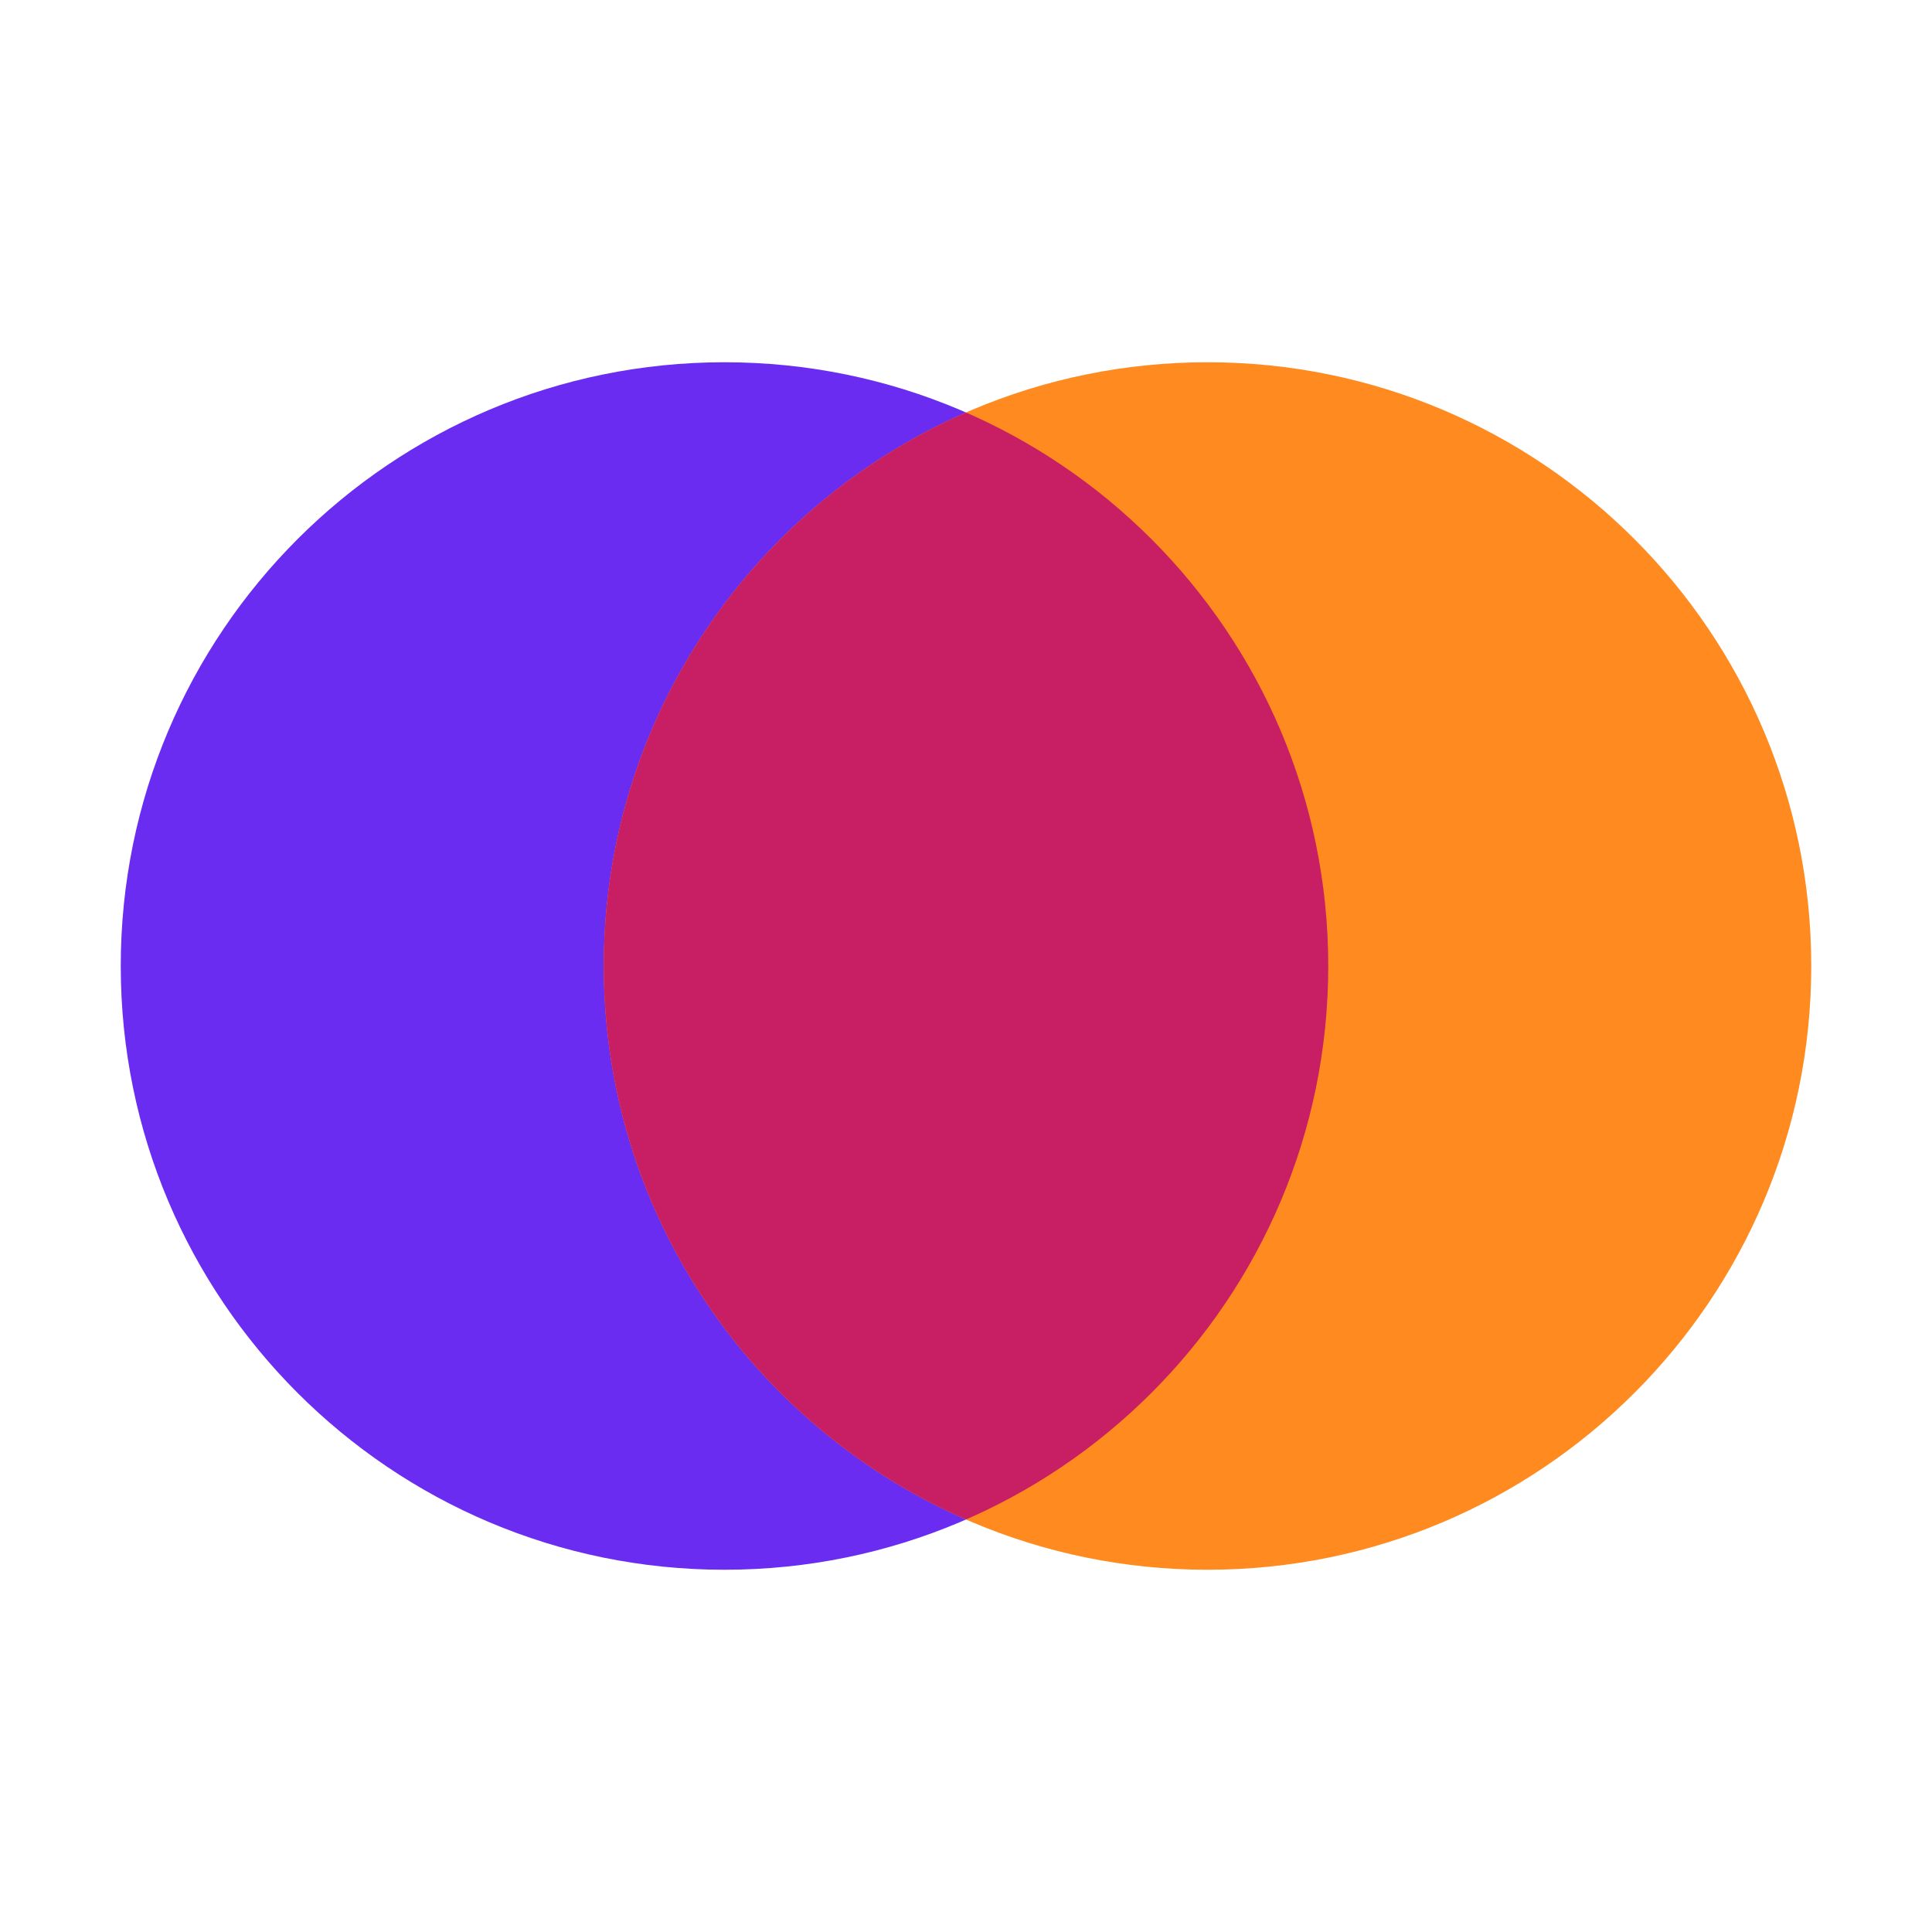
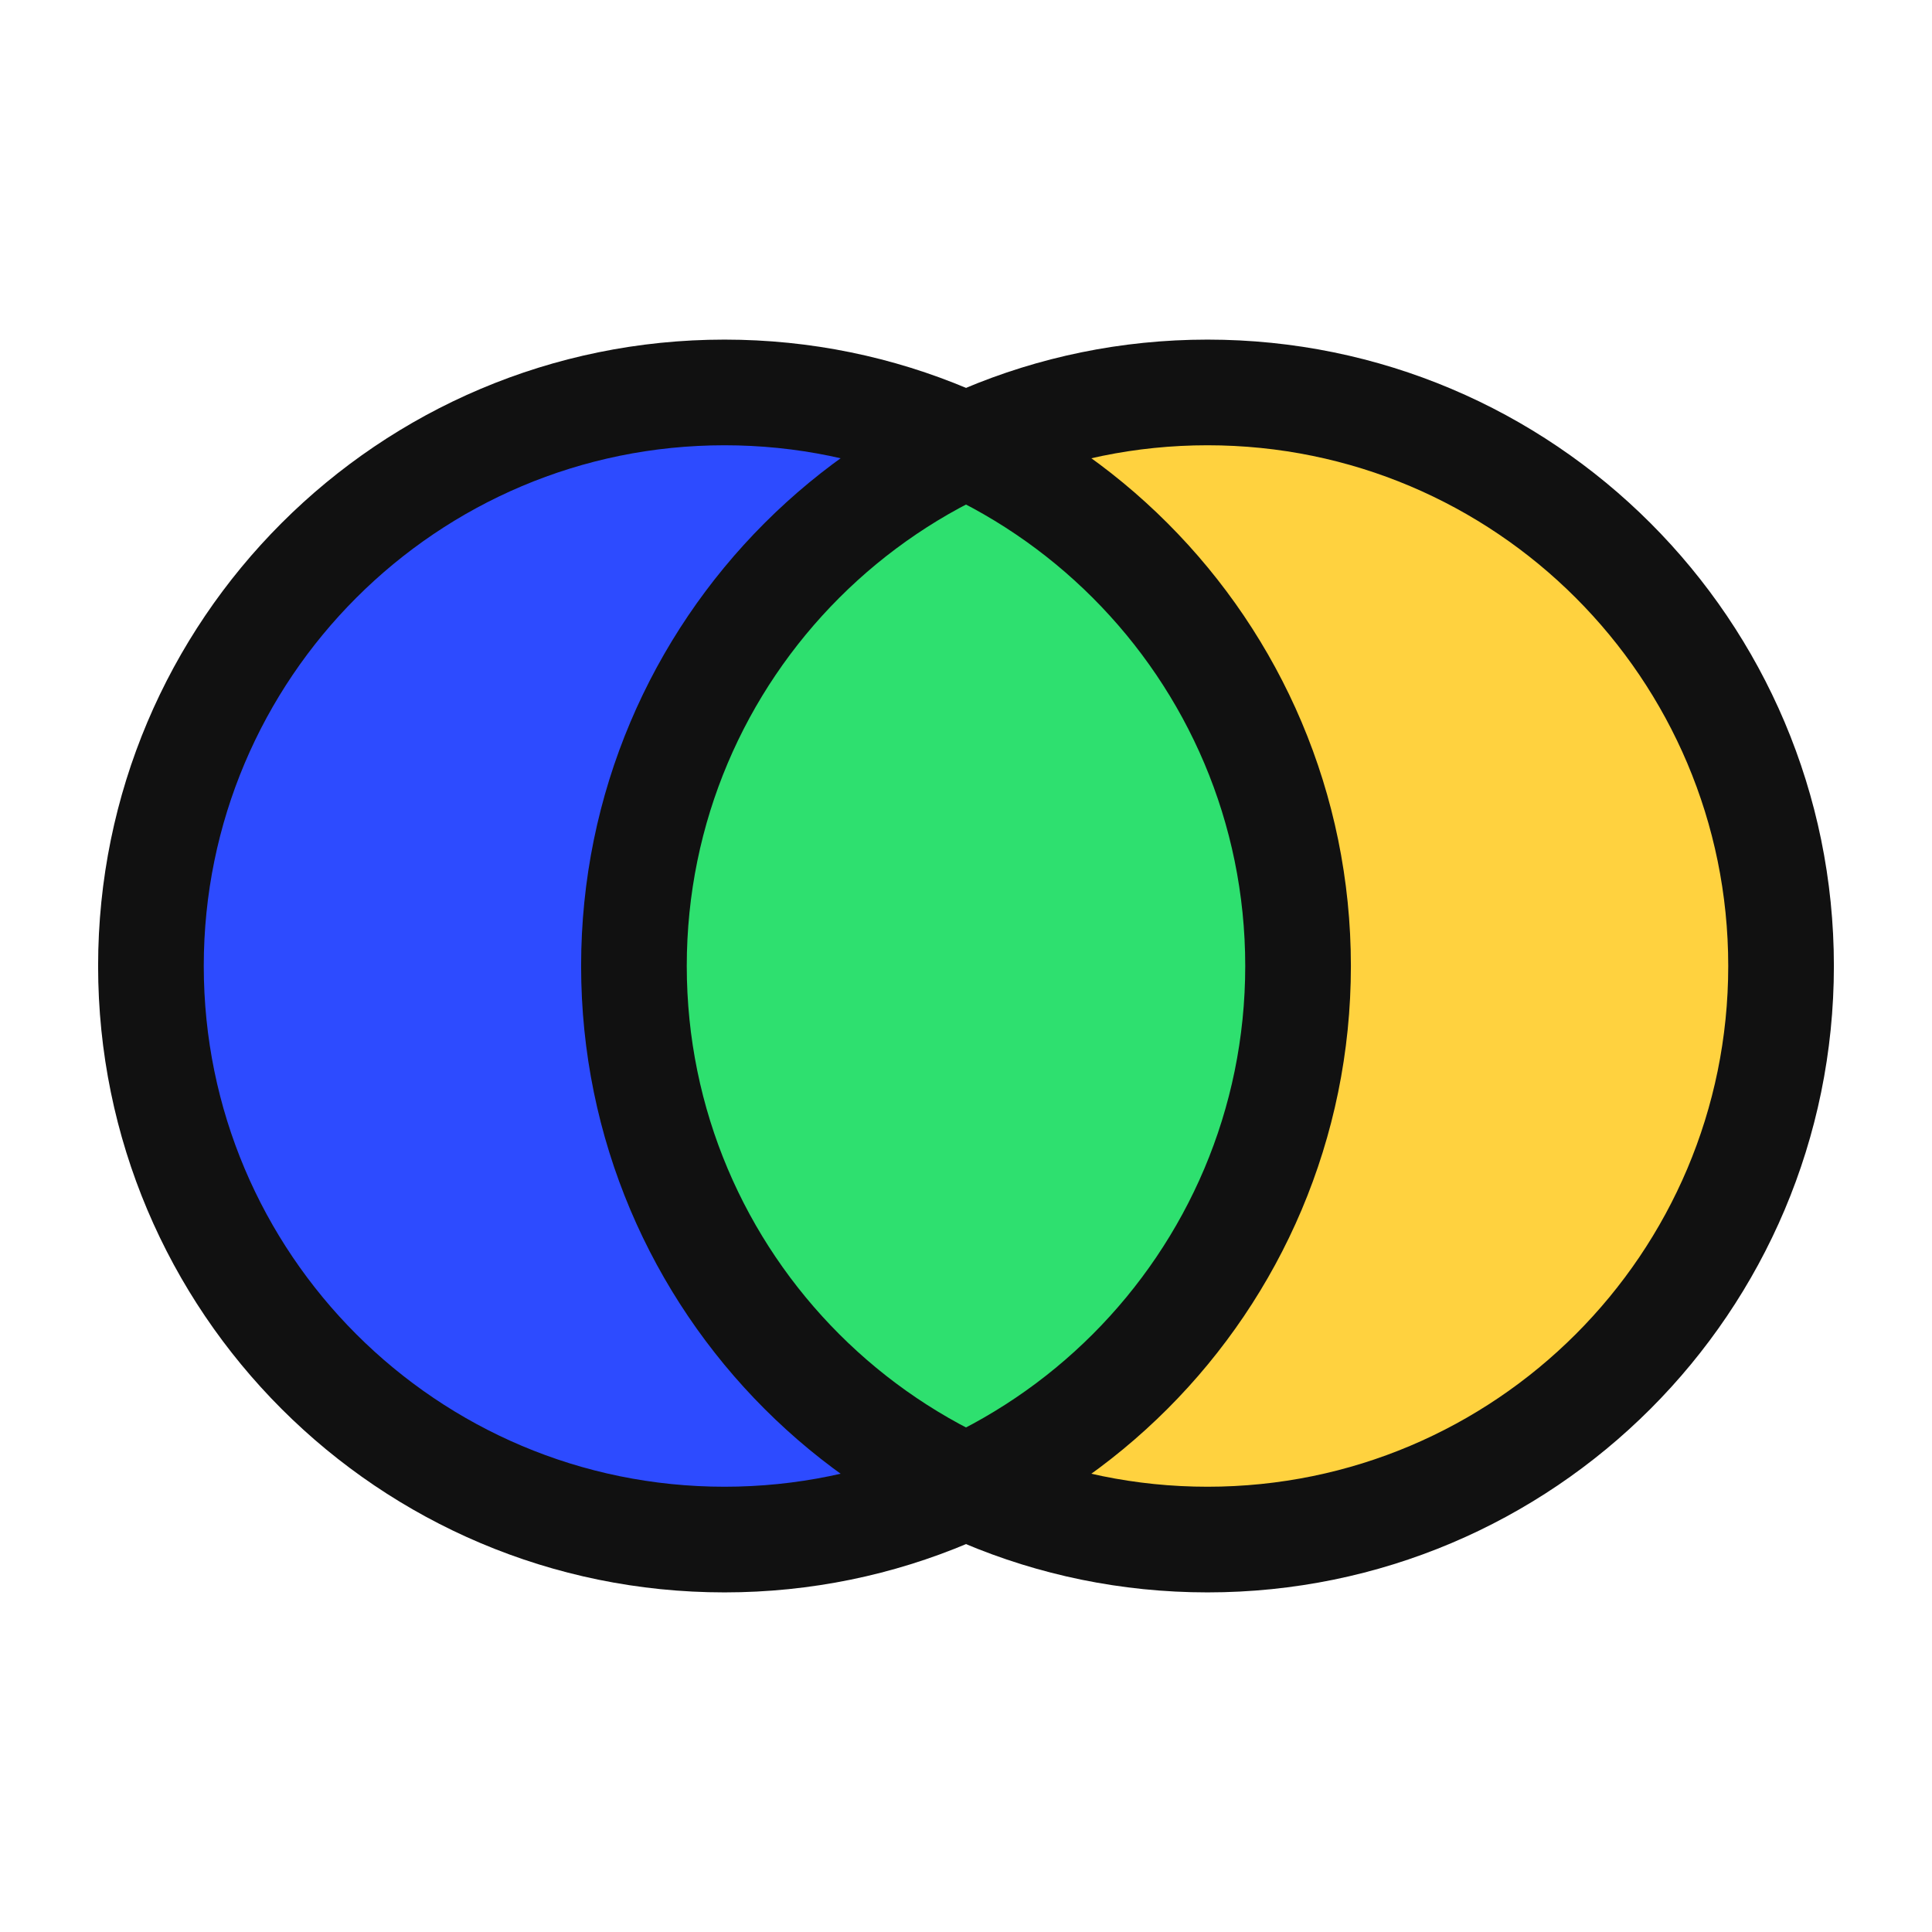
<svg xmlns="http://www.w3.org/2000/svg" viewBox="0 0 64 64">
  <defs>
    <clipPath id="left">
-       <circle cx="24" cy="32" r="20" />
+       <circle cx="24" cy="32" r="19" />
    </clipPath>
  </defs>
-   <circle cx="24" cy="32" r="20" fill="#6a2cf0" />
-   <circle cx="40" cy="32" r="20" fill="#ff8a1f" />
-   <circle cx="40" cy="32" r="20" fill="#c81e63" clip-path="url(#left)" />
+   <circle cx="24" cy="32" r="19" fill="#2d4bff" />
+   <circle cx="40" cy="32" r="19" fill="#ffd23f" />
+   <circle cx="40" cy="32" r="19" fill="#2ee06f" clip-path="url(#left)" />
+   <circle cx="24" cy="32" r="19" fill="none" stroke="#111111" stroke-width="3.5" />
+   <circle cx="40" cy="32" r="19" fill="none" stroke="#111111" stroke-width="3.5" />
</svg>
